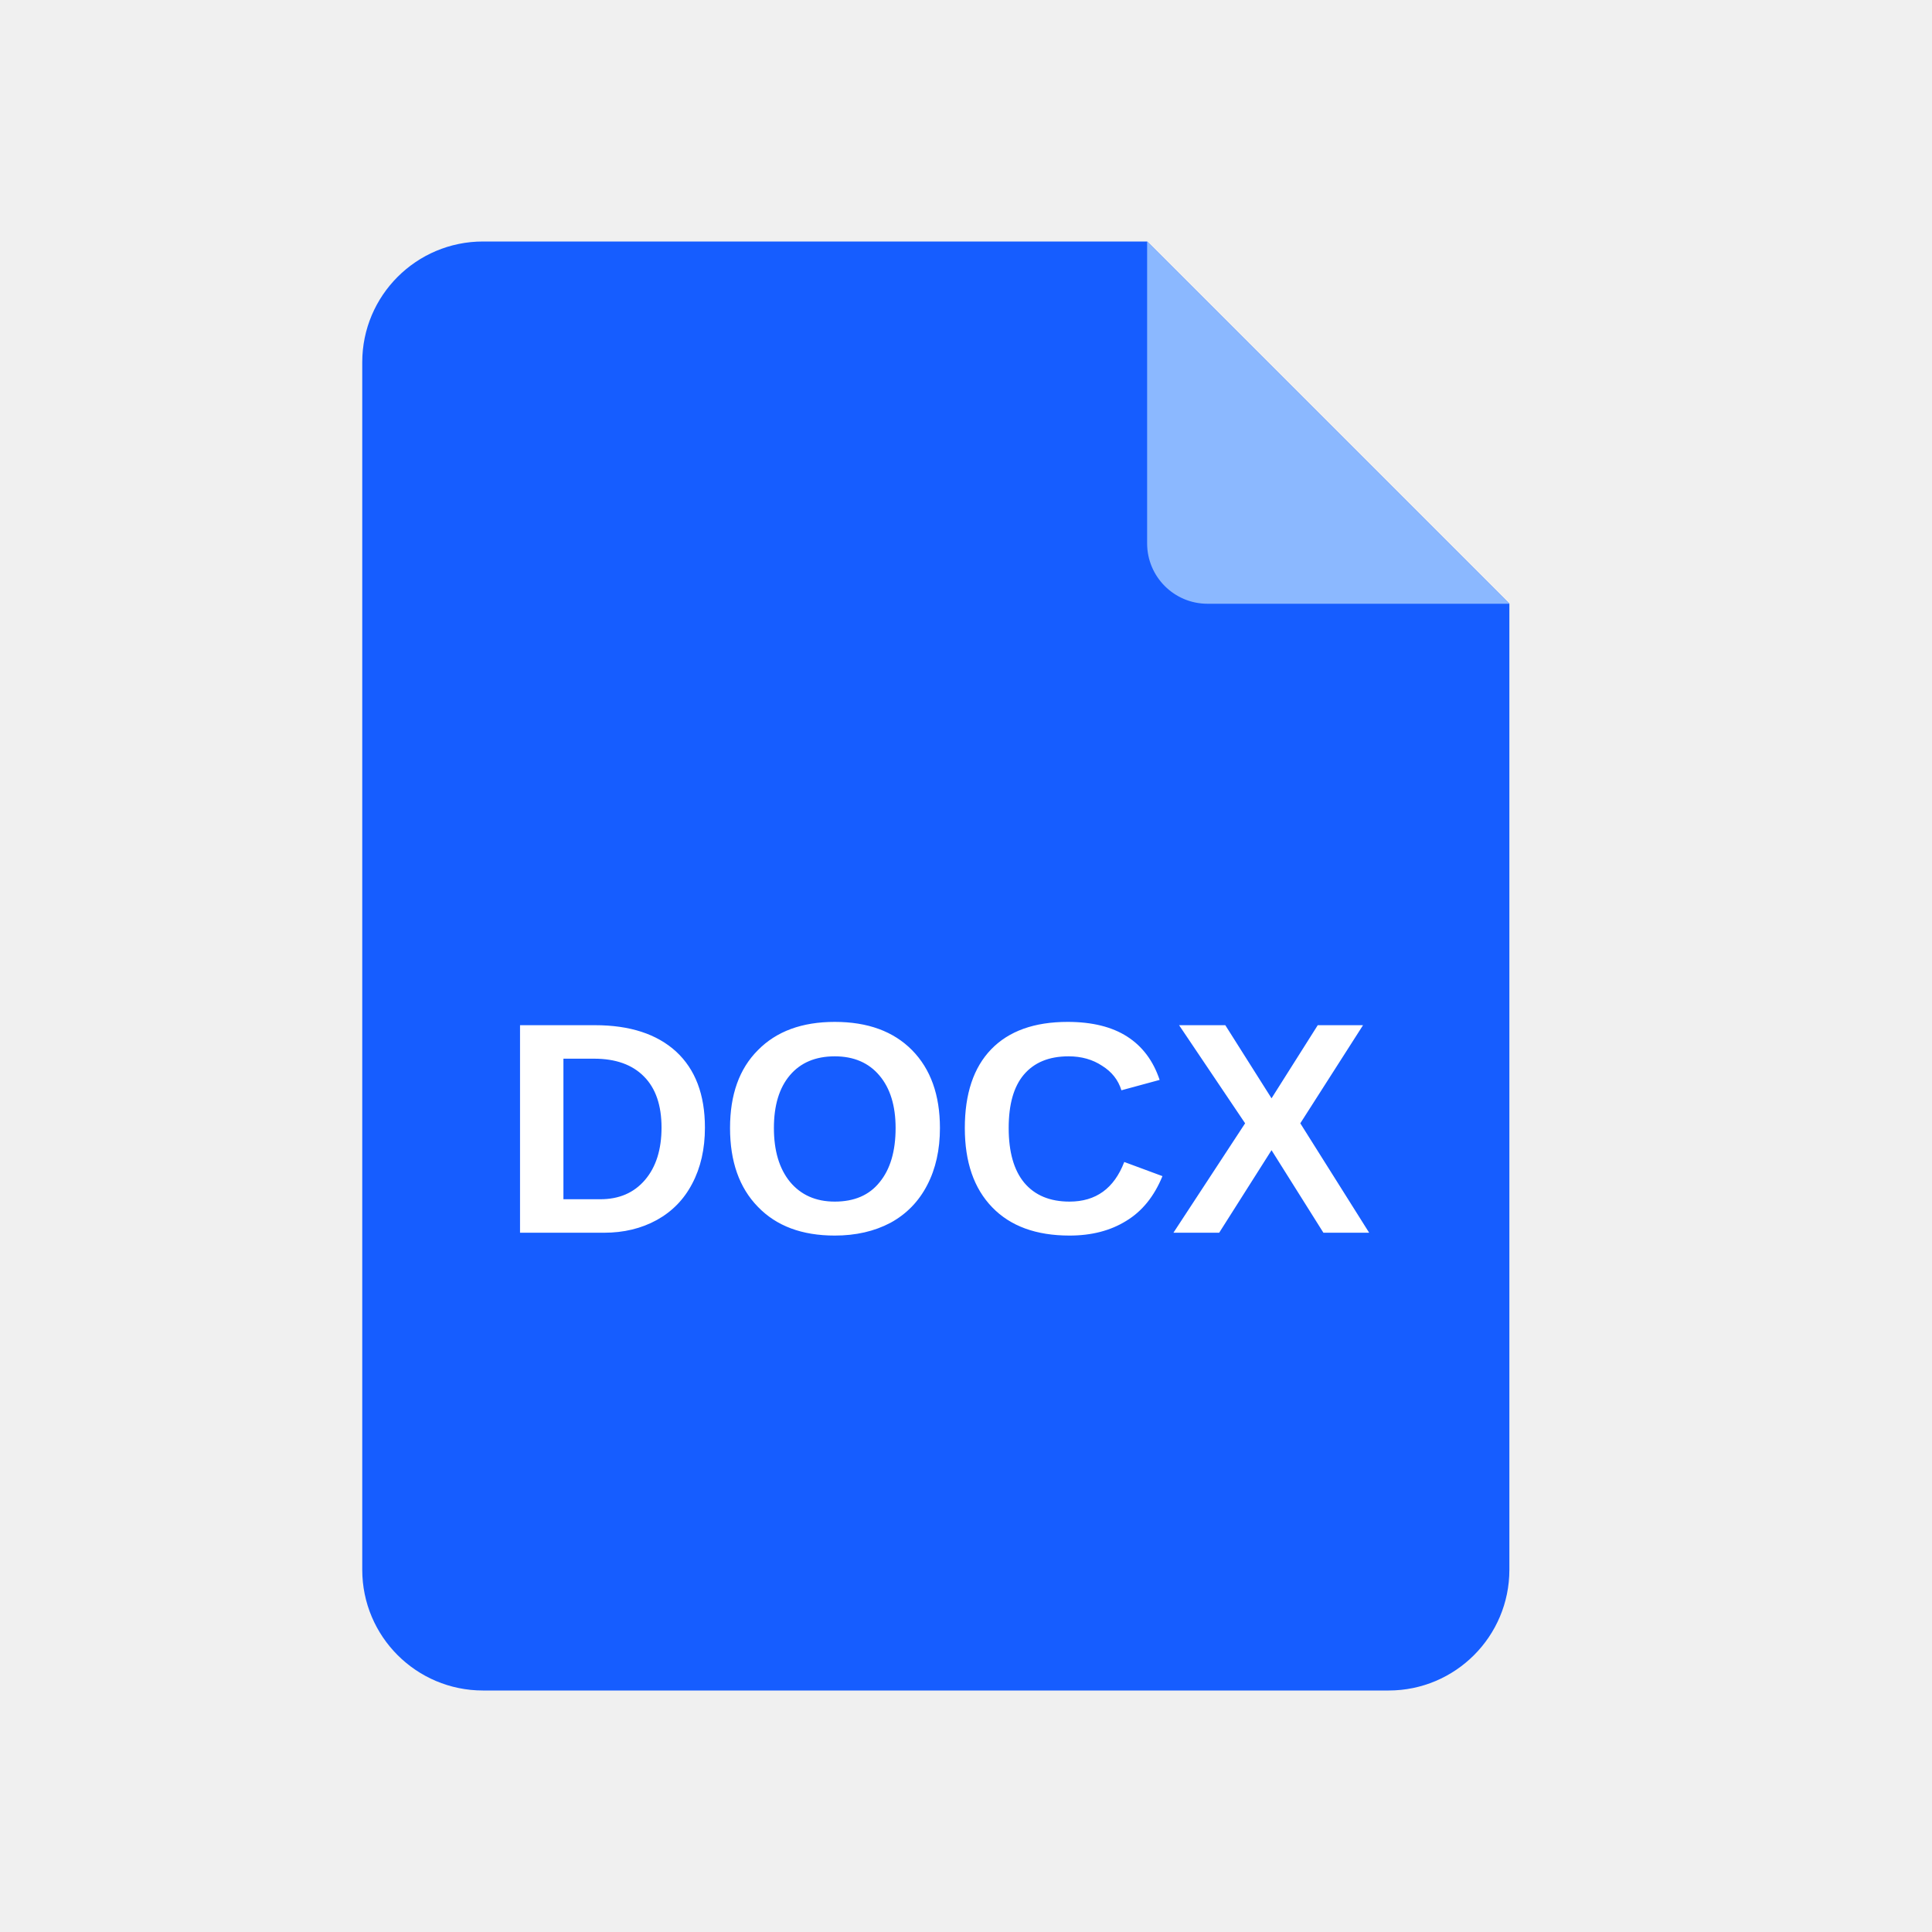
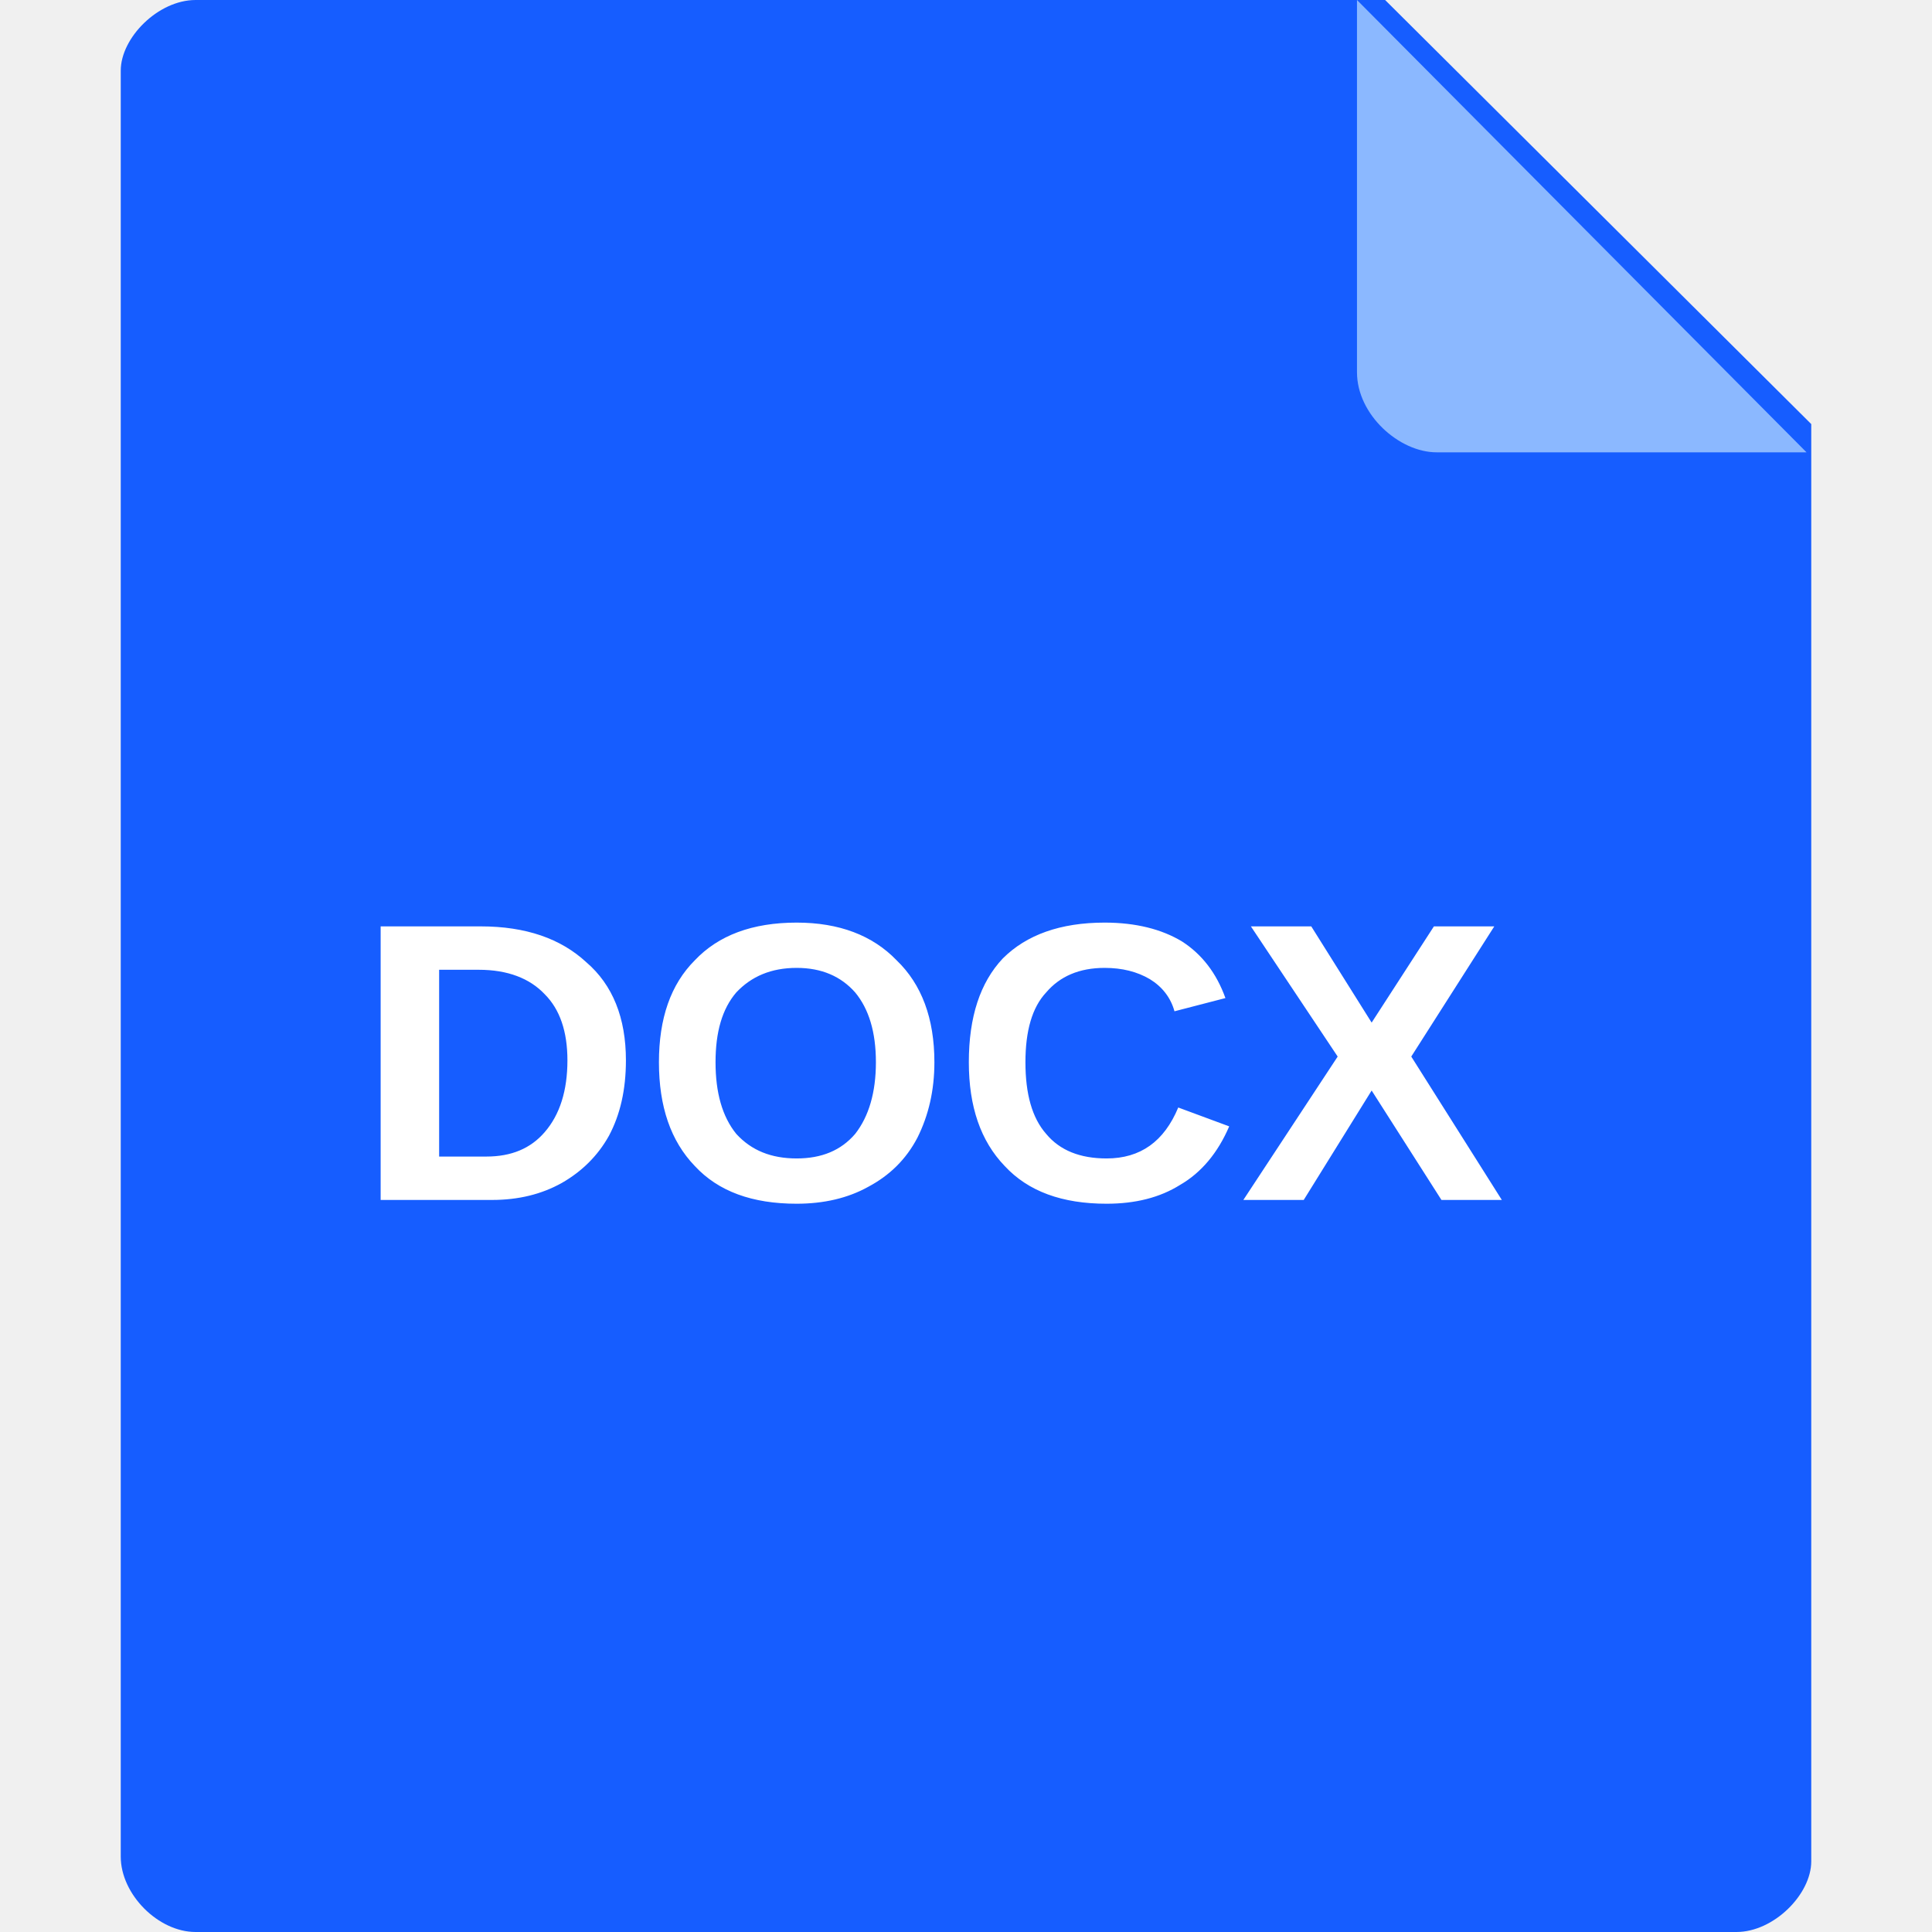
- <svg xmlns="http://www.w3.org/2000/svg" width="64" height="64" viewBox="0 0 64 64" fill="none">
-   <path d="M16 8H38L50 20V52C50 54.209 48.209 56 46 56H16C13.791 56 12 54.209 12 52V12C12 9.791 13.791 8 16 8Z" fill="#165DFF" />
-   <path d="M38 8V18C38 19.105 38.895 20 40 20H50L38 8Z" fill="#8BB8FF" />
-   <text x="31" y="38" text-anchor="middle" dominant-baseline="middle" fill="white" font-size="10" font-weight="700" font-family="Arial, Helvetica, sans-serif">DOCX</text>
+ <svg xmlns="http://www.w3.org/2000/svg" width="16" height="16" viewBox="0 0 16 16" fill="none">
+   <path d="M1.62,0 L11.471,0 L15,3.512 L15,15.415 C15,15.688 14.69,16 14.38,16 L1.62,16 C1.31,16 1,15.688 1,15.376 L1,0.585 C1,0.312 1.31,0 1.62,0 Z" fill="#165DFF" />
+   <path d="M11.238,0 L11.238,3.083 C11.238,3.434 11.587,3.746 11.898,3.746 L14.961,3.746 L11.238,0 Z" fill="#8BB8FF" />
+   <text x="7.7" y="9" text-anchor="middle" dominant-baseline="middle" fill="white" font-size="3.3" font-weight="700" font-family="Arial, Helvetica, sans-serif">DOCX</text>
</svg>
